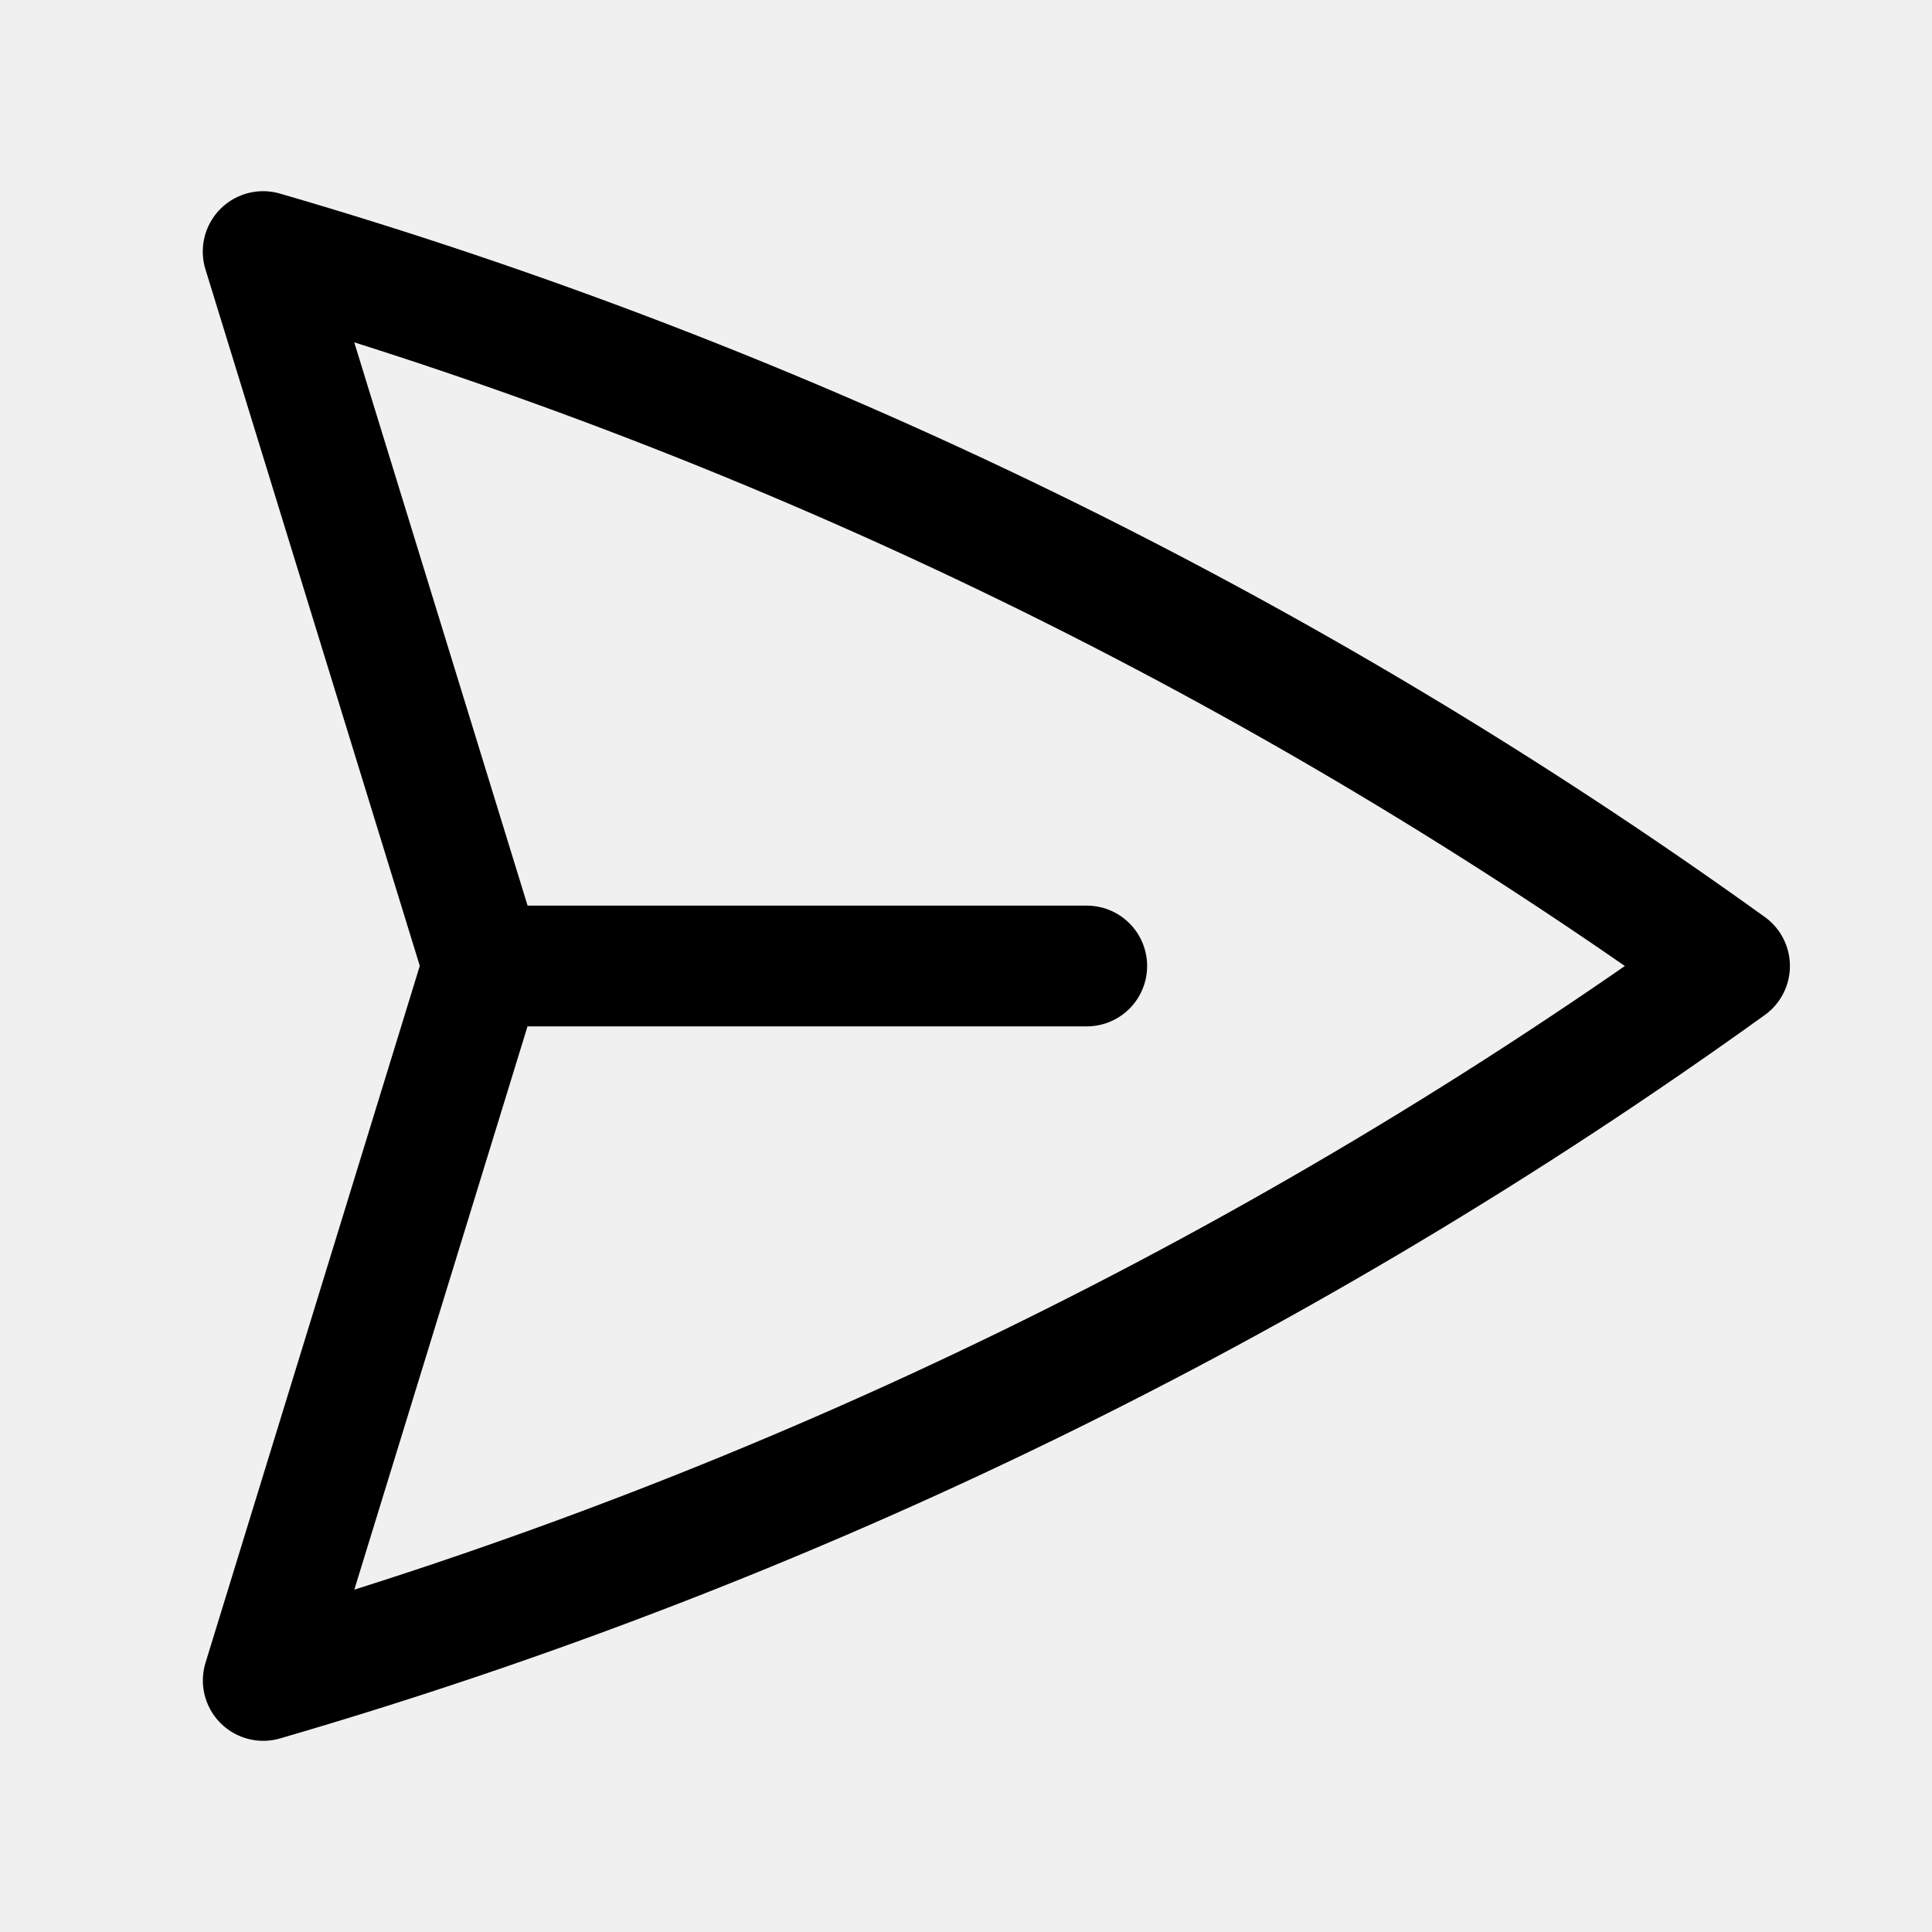
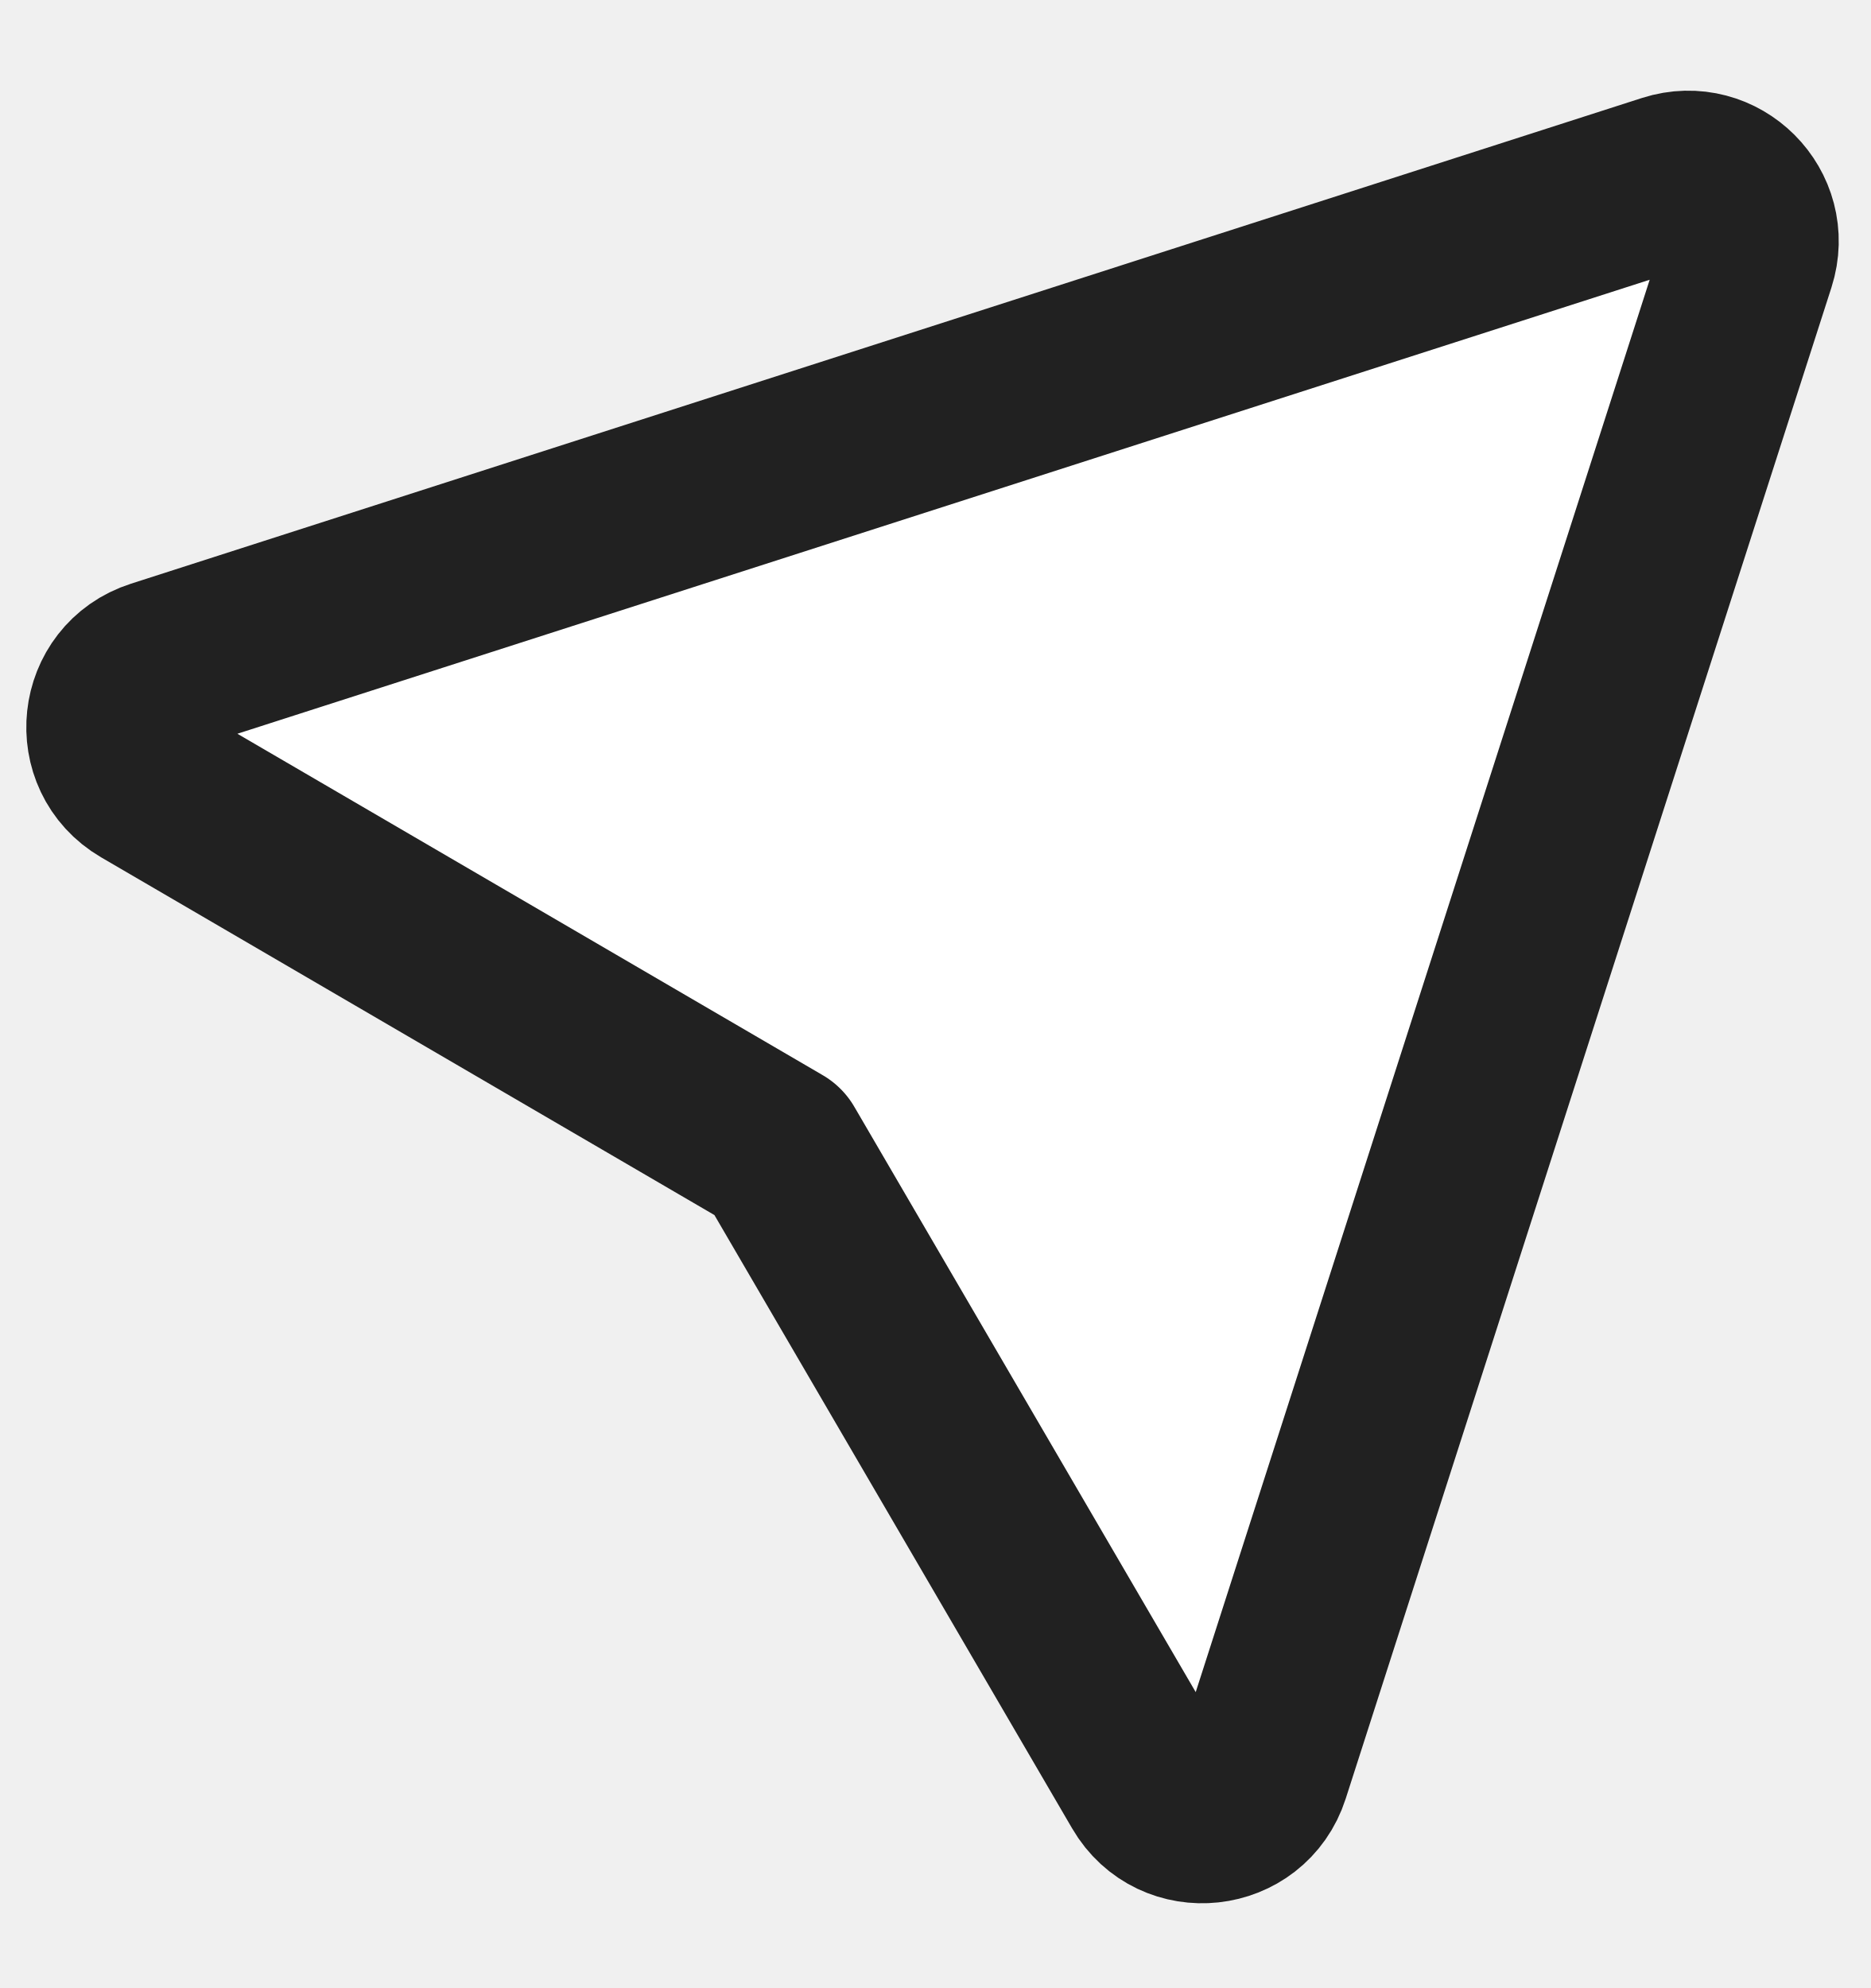
- <svg xmlns="http://www.w3.org/2000/svg" fill="none" viewBox="0 0 24 24" stroke-width="1.5" stroke="currentColor" class="w-6 h-6">
-   <path stroke-linecap="round" stroke-linejoin="round" d="M6 12 3.269 3.125A59.769 59.769 0 0 1 21.485 12 59.768 59.768 0 0 1 3.27 20.875L5.999 12Zm0 0h7.5" />
+ <svg xmlns="http://www.w3.org/2000/svg" width="16" height="17" viewBox="0 0 16 17" fill="none">
+   <path d="M14.948 2.229L10.794 15.152C10.652 15.595 10.051 15.661 9.817 15.258L6.658 9.842L1.242 6.683C0.84 6.448 0.905 5.848 1.348 5.706L14.271 1.552C14.688 1.418 15.082 1.812 14.948 2.229Z" fill="white" stroke="#212121" stroke-width="1.5" stroke-linecap="round" stroke-linejoin="round" />
</svg>
